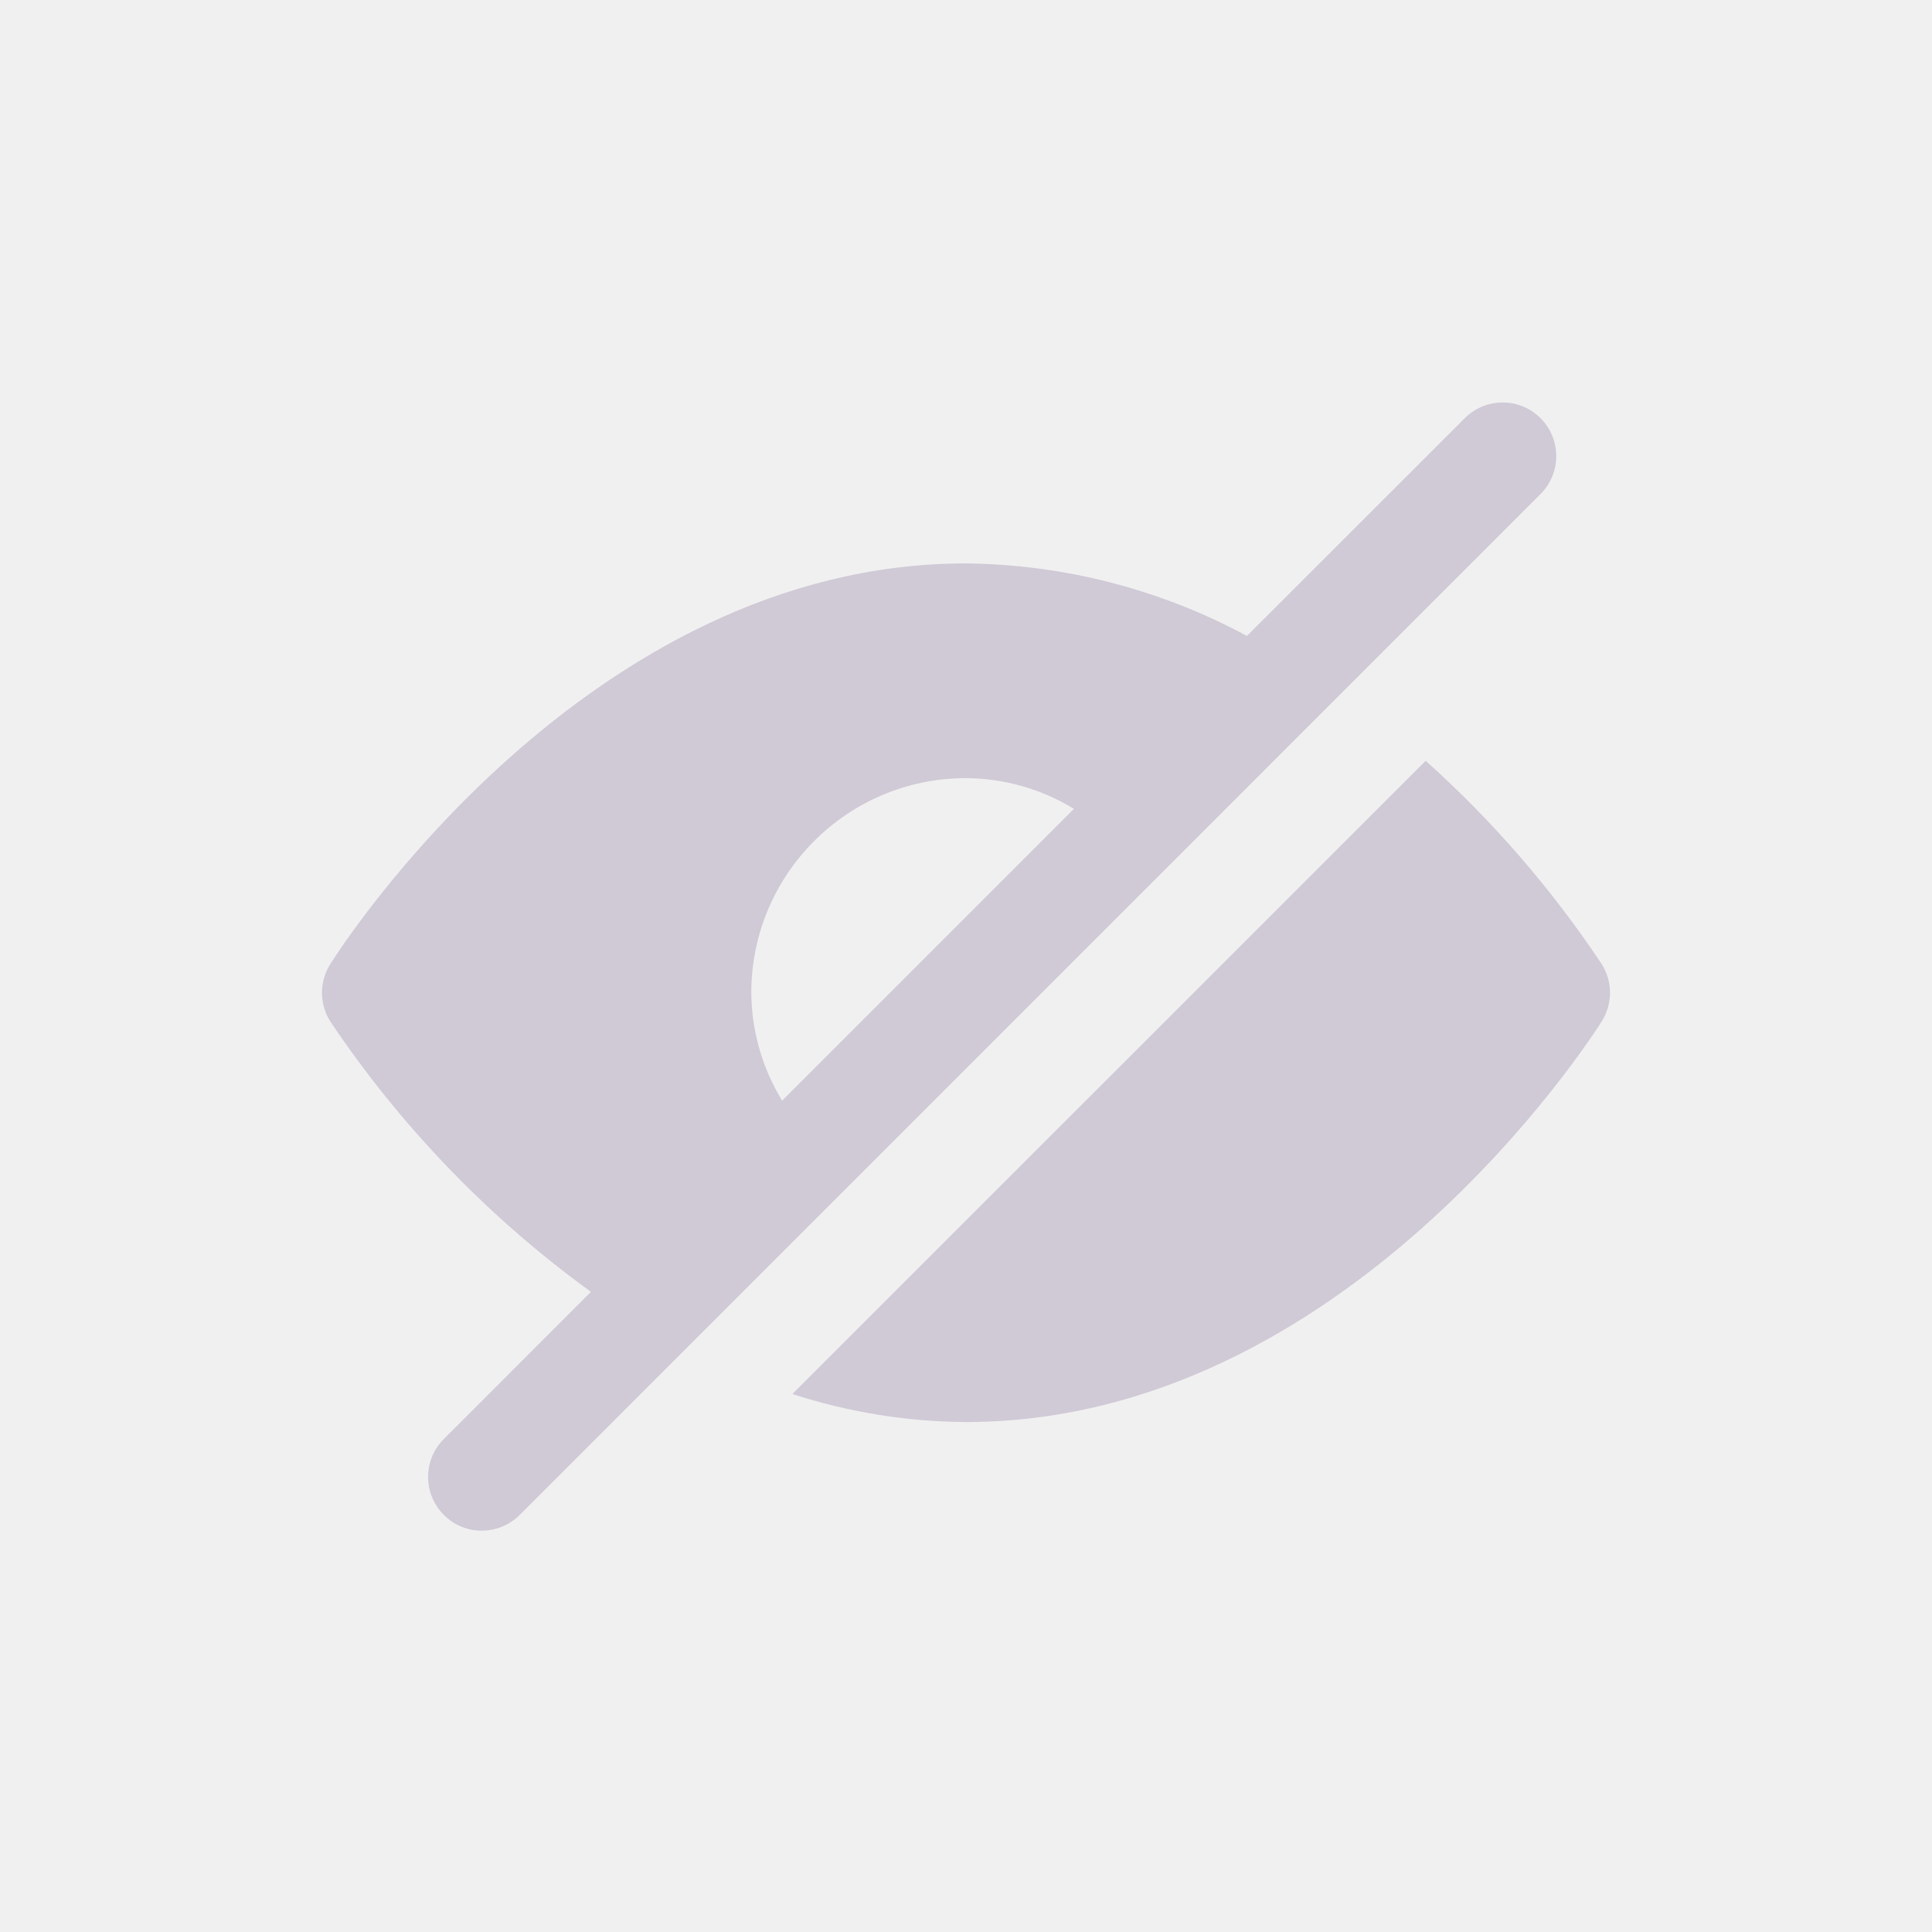
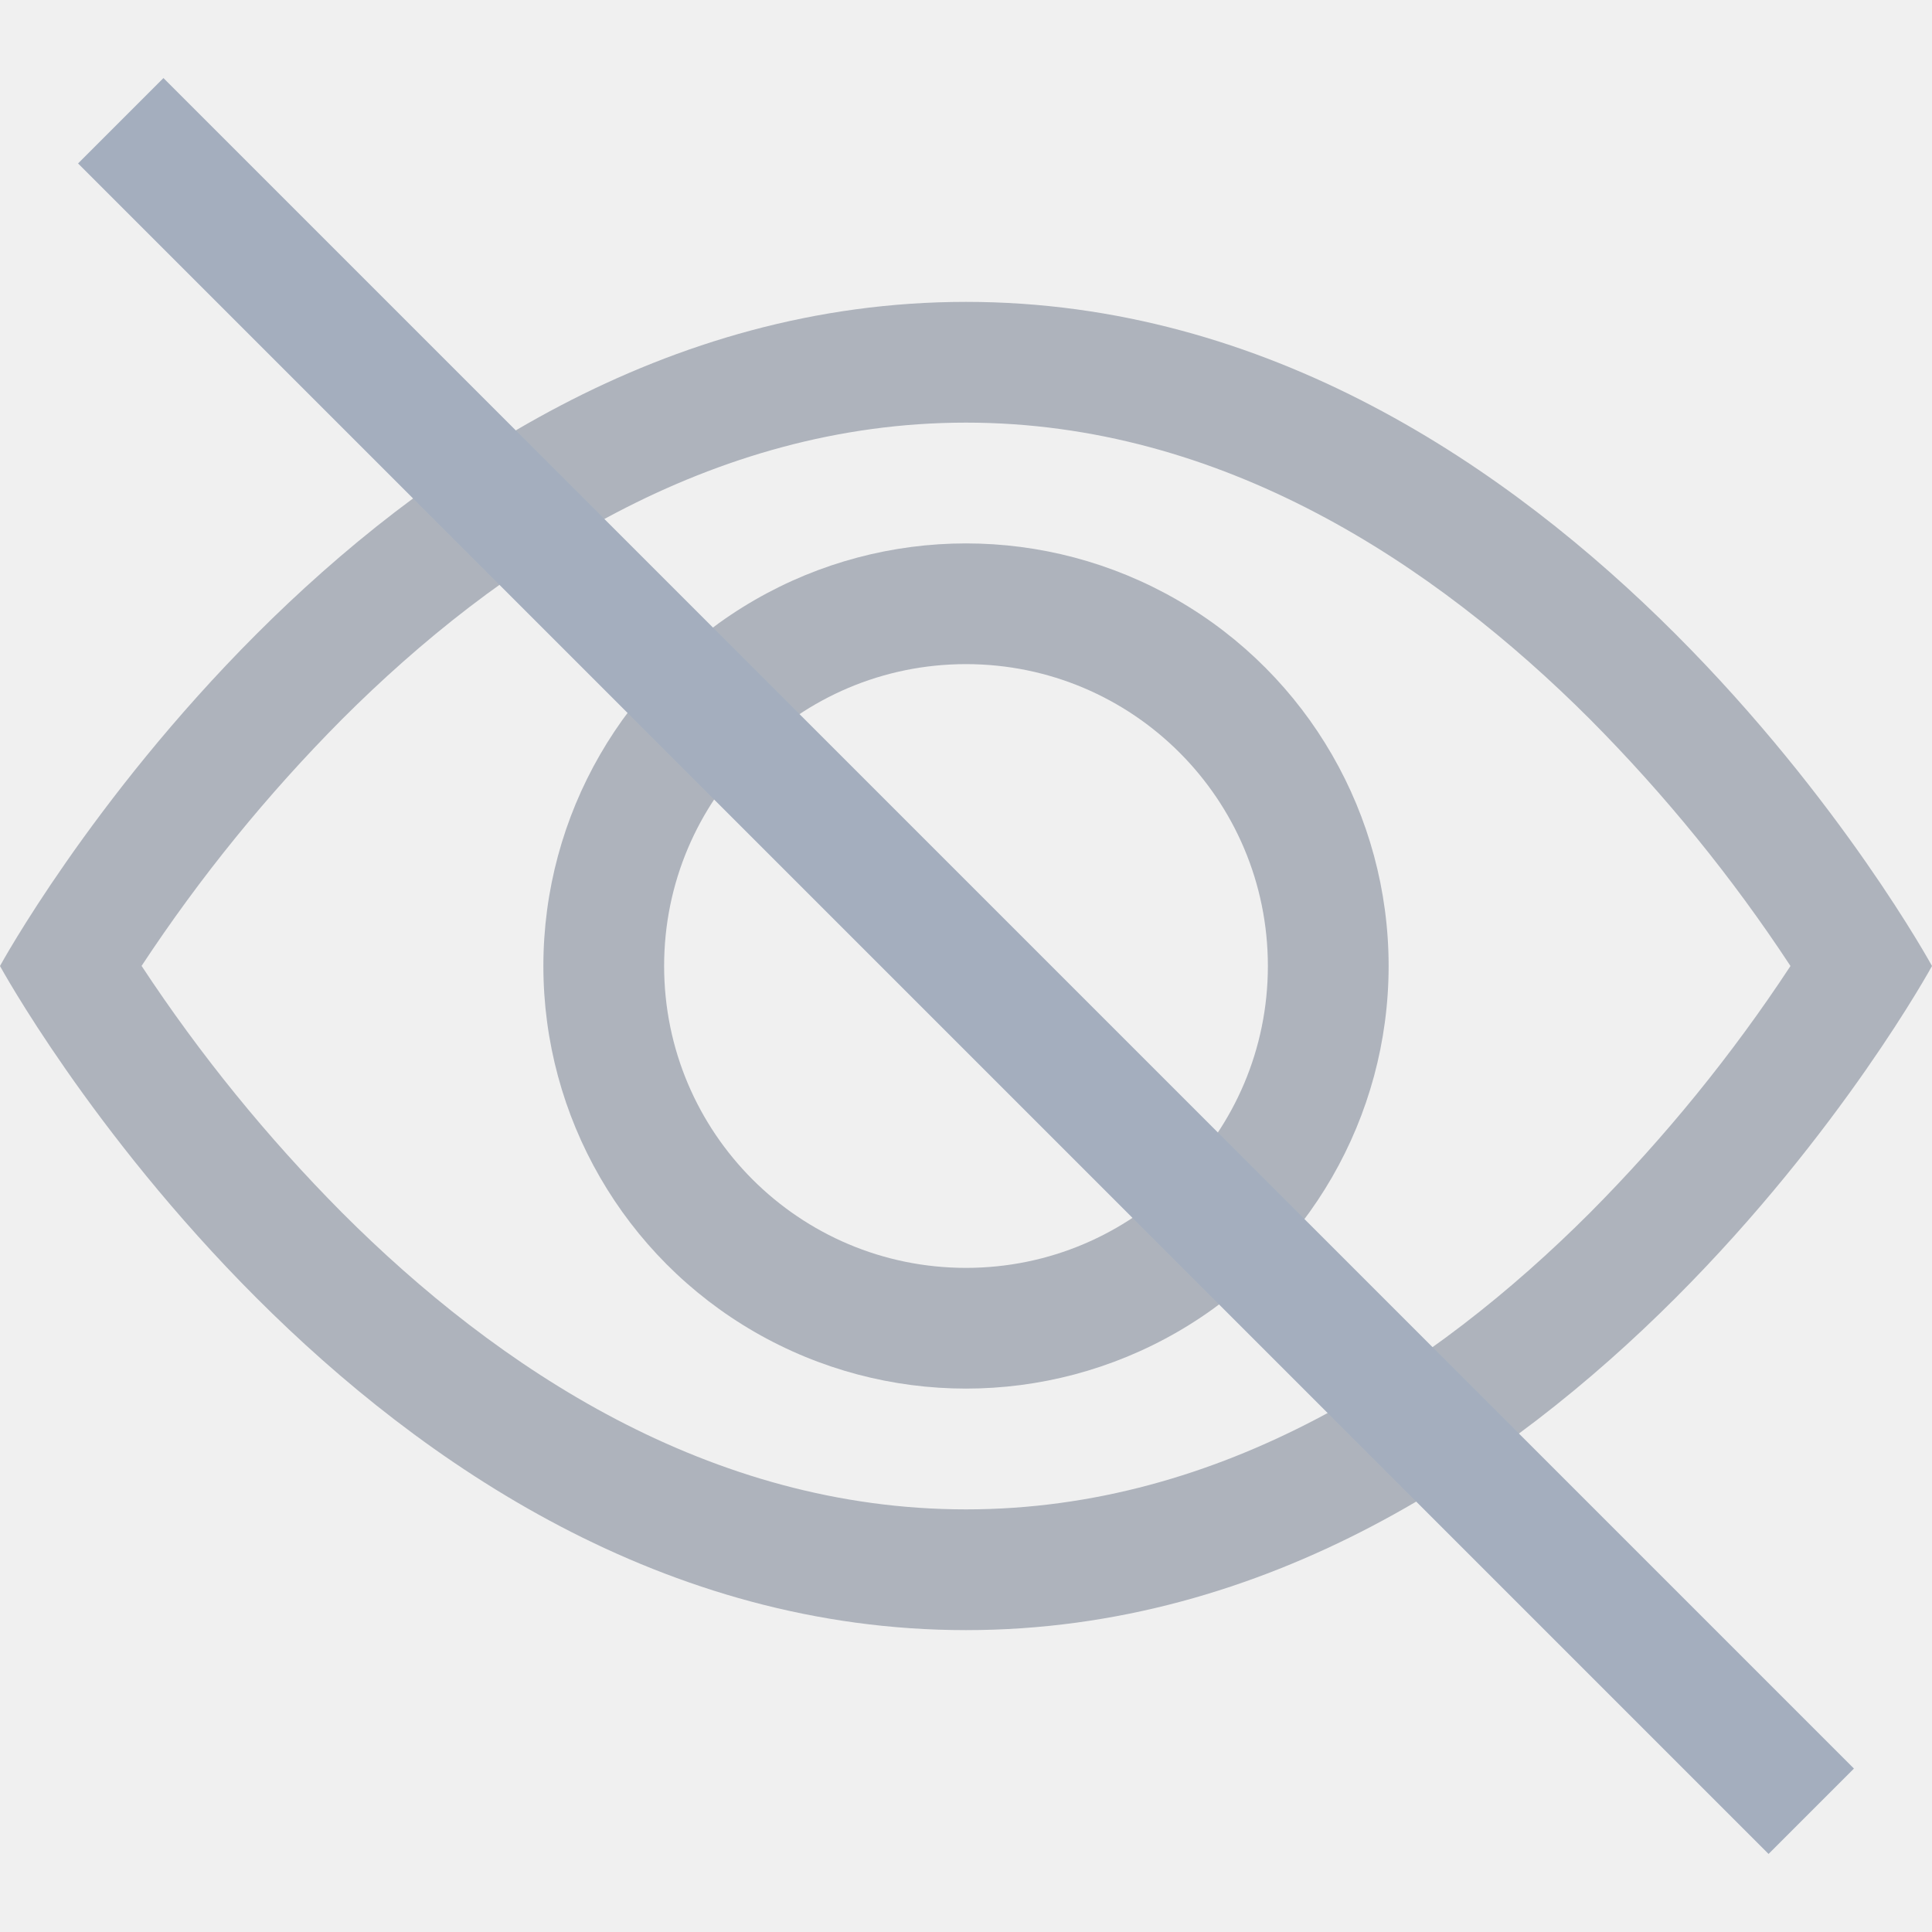
- <svg xmlns="http://www.w3.org/2000/svg" width="24" height="24" viewBox="0 0 24 24" fill="none">
-   <path d="M18.196 5.195C18.456 4.935 18.877 4.935 19.137 5.195C19.397 5.455 19.397 5.877 19.137 6.137L6.471 18.804C6.305 18.981 6.054 19.054 5.819 18.994C5.583 18.933 5.4 18.749 5.339 18.513C5.279 18.277 5.351 18.027 5.529 17.861L7.341 16.048C6.072 15.128 4.975 13.989 4.102 12.687C3.966 12.47 3.966 12.194 4.102 11.978C4.23 11.774 7.286 6.999 12 6.999C13.219 7.012 14.417 7.321 15.49 7.9L18.196 5.195ZM17.71 9.451C18.543 10.197 19.278 11.046 19.898 11.978C20.034 12.195 20.034 12.47 19.898 12.687C19.77 12.89 16.714 17.665 12 17.665C11.268 17.661 10.54 17.543 9.843 17.317L17.71 9.451ZM12 9.666C10.528 9.666 9.333 10.86 9.333 12.332C9.336 12.806 9.469 13.27 9.716 13.673L13.341 10.048C12.938 9.801 12.474 9.669 12 9.666Z" fill="#D0C9D6" />
+ <svg xmlns="http://www.w3.org/2000/svg" width="16" height="16" viewBox="0 0 16 16" fill="none">
+   <mask id="mask0_2398_1107" style="mask-type:luminance" maskUnits="userSpaceOnUse" x="0" y="0" width="16" height="16">
+     <rect width="16" height="16" fill="white" />
+   </mask>
+   <g mask="url(#mask0_2398_1107)">
+     <path fill-rule="evenodd" clip-rule="evenodd" d="M16 8C16 8 13 2.5 8 2.5C3 2.5 0 8 0 8C0 8 3 13.5 8 13.5C13 13.5 16 8 16 8ZM1.173 8C1.657 8.735 2.213 9.419 2.833 10.043C4.12 11.332 5.88 12.5 8 12.5C10.12 12.5 11.879 11.332 13.168 10.043C13.788 9.419 14.345 8.735 14.828 8C14.345 7.265 13.788 6.581 13.168 5.957C11.879 4.668 10.119 3.5 8 3.5C5.88 3.5 4.121 4.668 2.832 5.957C2.212 6.581 1.656 7.265 1.172 8L1.173 8Z" fill="#AEB3BC" />
+     <path fill-rule="evenodd" clip-rule="evenodd" d="M8 5.5C6.619 5.5 5.5 6.619 5.5 8C5.5 9.381 6.619 10.5 8 10.5C9.381 10.5 10.5 9.381 10.5 8C10.5 6.619 9.381 5.5 8 5.5H8ZM4.5 8C4.5 6.75 5.167 5.594 6.25 4.969C7.333 4.344 8.667 4.344 9.75 4.969C10.833 5.594 11.5 6.75 11.5 8C11.5 9.25 10.833 10.406 9.75 11.031C8.667 11.656 7.333 11.656 6.25 11.031C5.167 10.406 4.5 9.25 4.5 8V8Z" fill="#AEB3BC" />
+     <path d="M1 1L15 15" stroke="#A4AEBE" />
+   </g>
</svg>
